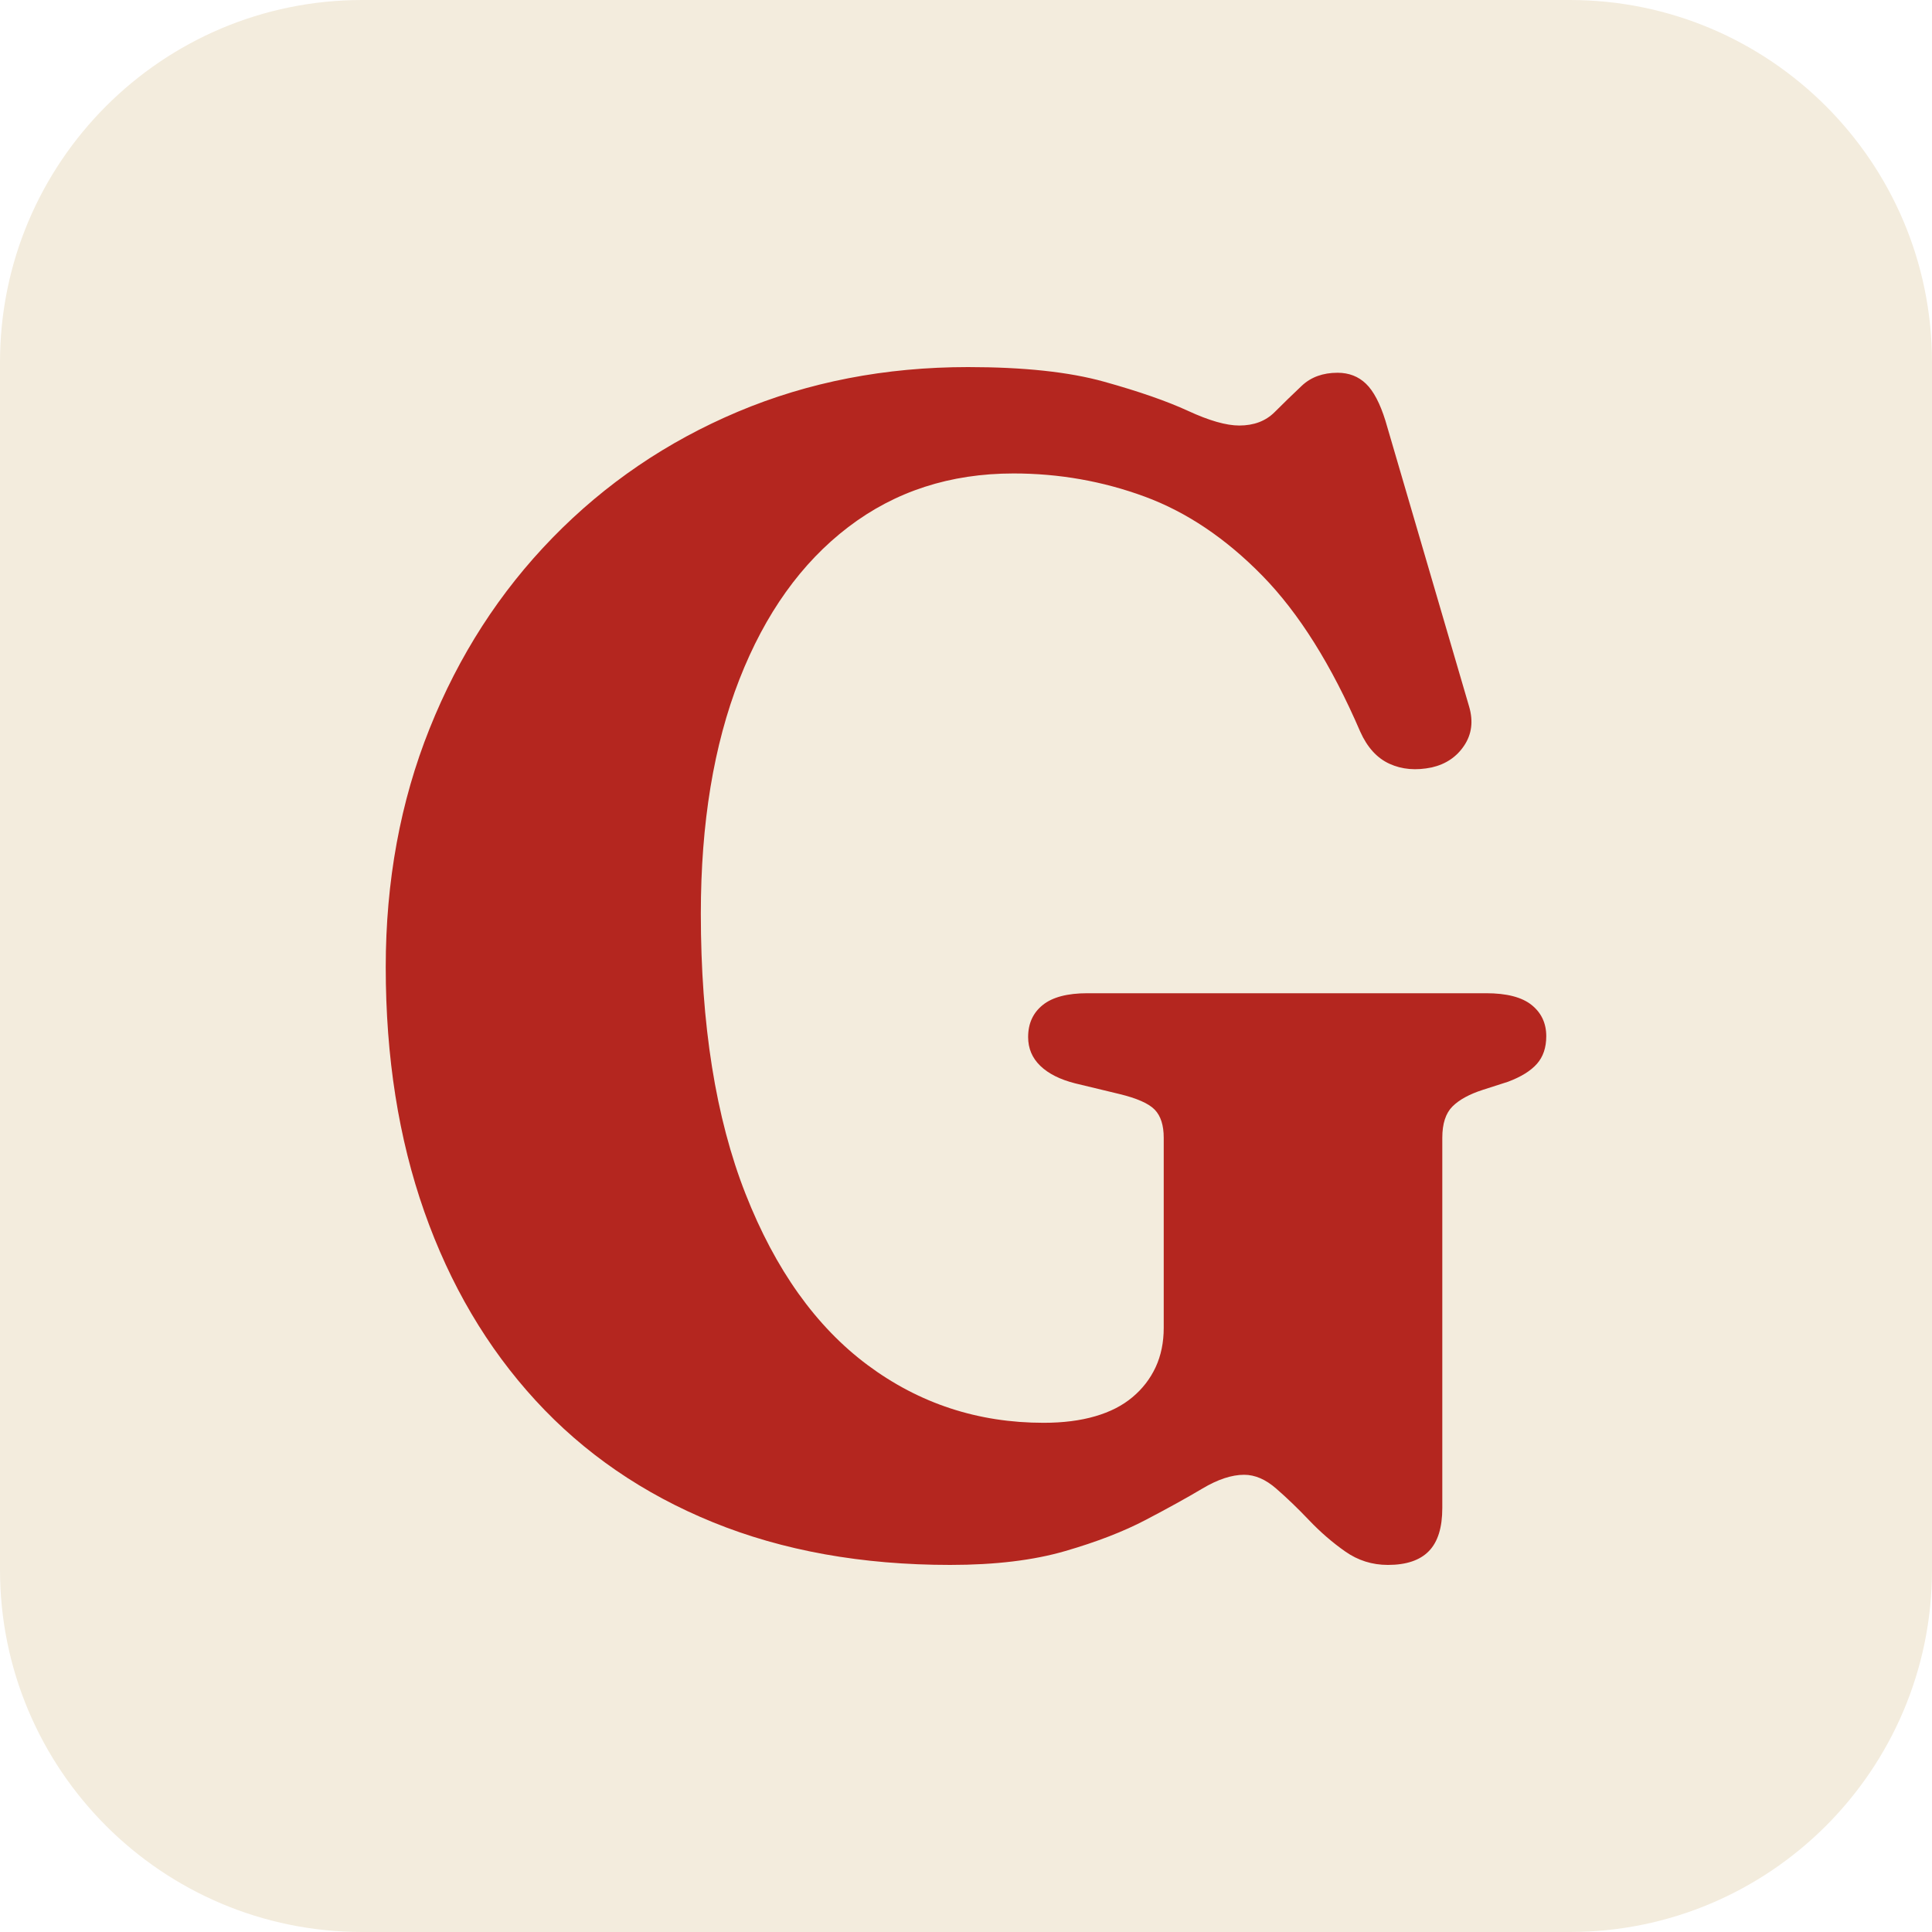
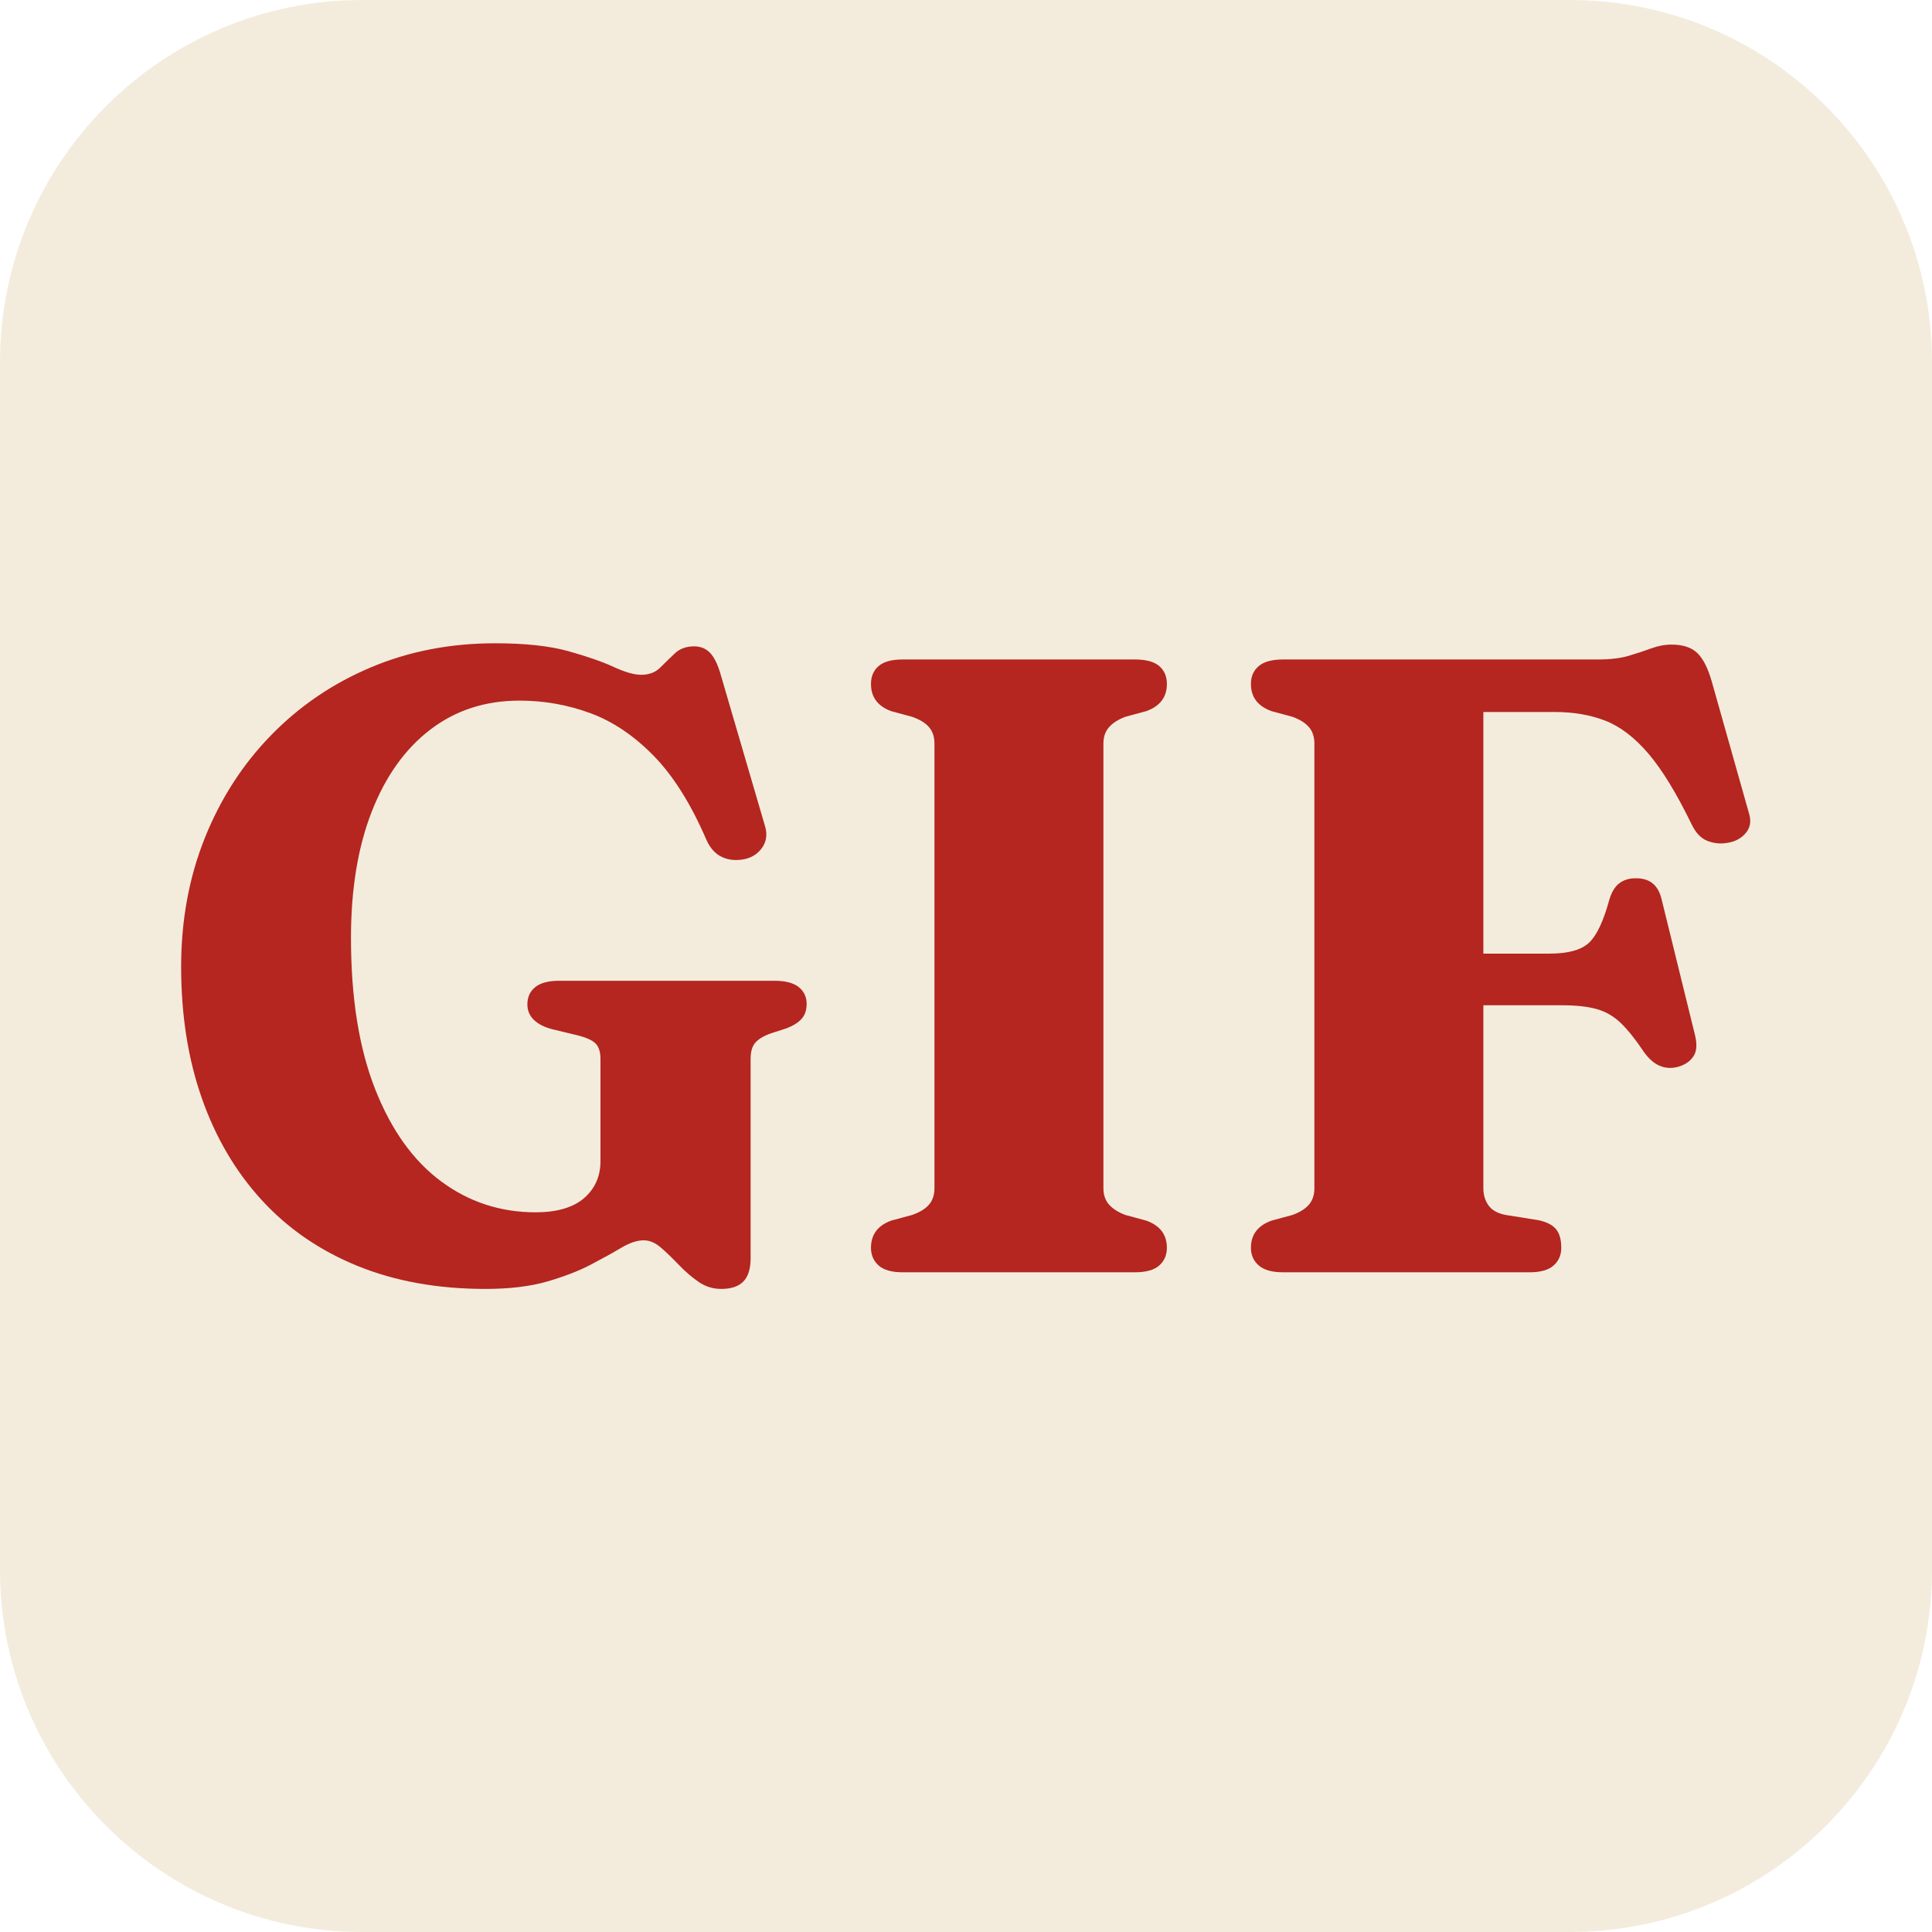
<svg xmlns="http://www.w3.org/2000/svg" viewBox="0 0 32 32">
  <rect width="32" height="32" rx="6" fill="#f3ecdd" />
-   <path d="M23.889 24.978Q23.889 25.463 23.667 25.691Q23.445 25.92 22.988 25.92Q22.598 25.92 22.282 25.698Q21.965 25.476 21.683 25.18Q21.401 24.884 21.138 24.656Q20.876 24.427 20.607 24.427Q20.298 24.427 19.914 24.656Q19.531 24.884 18.979 25.173Q18.428 25.463 17.641 25.691Q16.854 25.92 15.738 25.92Q13.545 25.92 11.81 25.214Q10.075 24.508 8.871 23.196Q7.667 21.885 7.028 20.069Q6.389 18.253 6.389 16.02Q6.389 13.881 7.116 12.066Q7.842 10.25 9.154 8.905Q10.465 7.56 12.22 6.82Q13.976 6.08 16.034 6.08Q17.419 6.08 18.287 6.322Q19.154 6.564 19.679 6.806Q20.203 7.048 20.526 7.048Q20.889 7.048 21.111 6.827Q21.333 6.605 21.562 6.389Q21.791 6.174 22.154 6.174Q22.436 6.174 22.625 6.356Q22.813 6.537 22.947 6.968L24.333 11.702Q24.44 12.066 24.252 12.348Q24.064 12.631 23.714 12.711Q23.324 12.792 23.015 12.651Q22.705 12.51 22.53 12.119Q21.817 10.465 20.91 9.537Q20.002 8.609 18.959 8.225Q17.917 7.842 16.787 7.842Q15.213 7.842 14.05 8.73Q12.886 9.618 12.247 11.252Q11.608 12.886 11.608 15.132Q11.608 17.89 12.348 19.773Q13.088 21.656 14.372 22.611Q15.657 23.566 17.285 23.566Q17.769 23.566 18.139 23.458Q18.509 23.351 18.757 23.142Q19.006 22.934 19.141 22.645Q19.275 22.356 19.275 21.992V18.845Q19.275 18.535 19.127 18.381Q18.979 18.226 18.535 18.119L17.809 17.944Q17.433 17.849 17.231 17.654Q17.029 17.459 17.029 17.177Q17.029 16.841 17.271 16.646Q17.513 16.451 18.011 16.451H24.615Q25.126 16.451 25.369 16.646Q25.611 16.841 25.611 17.163Q25.611 17.446 25.456 17.621Q25.301 17.796 24.978 17.917L24.561 18.051Q24.225 18.159 24.057 18.327Q23.889 18.495 23.889 18.845Z" fill="#b4261f" />
+   <path transform="translate(2.500 21.073) scale(0.00725 -0.00725)" d="M1370 32Q1370 -4 1353.5 -21.0Q1337 -38 1303 -38Q1274 -38 1250.5 -21.5Q1227 -5 1206.0 17.0Q1185 39 1165.5 56.0Q1146 73 1126 73Q1103 73 1074.5 56.0Q1046 39 1005.0 17.5Q964 -4 905.5 -21.0Q847 -38 764 -38Q601 -38 472.0 14.5Q343 67 253.5 164.5Q164 262 116.5 397.0Q69 532 69 698Q69 857 123.0 992.0Q177 1127 274.5 1227.0Q372 1327 502.5 1382.0Q633 1437 786 1437Q889 1437 953.5 1419.0Q1018 1401 1057.0 1383.0Q1096 1365 1120 1365Q1147 1365 1163.5 1381.5Q1180 1398 1197.0 1414.0Q1214 1430 1241 1430Q1262 1430 1276.0 1416.5Q1290 1403 1300 1371L1403 1019Q1411 992 1397.0 971.0Q1383 950 1357 944Q1328 938 1305.0 948.5Q1282 959 1269 988Q1216 1111 1148.5 1180.0Q1081 1249 1003.5 1277.5Q926 1306 842 1306Q725 1306 638.5 1240.0Q552 1174 504.5 1052.5Q457 931 457 764Q457 559 512.0 419.0Q567 279 662.5 208.0Q758 137 879 137Q915 137 942.5 145.0Q970 153 988.5 168.5Q1007 184 1017.0 205.5Q1027 227 1027 254V488Q1027 511 1016.0 522.5Q1005 534 972 542L918 555Q890 562 875.0 576.5Q860 591 860 612Q860 637 878.0 651.5Q896 666 933 666H1424Q1462 666 1480.0 651.5Q1498 637 1498 613Q1498 592 1486.5 579.0Q1475 566 1451 557L1420 547Q1395 539 1382.5 526.5Q1370 514 1370 488ZM2176 192Q2176 169 2189.0 154.5Q2202 140 2226 131L2274 118Q2321 101 2321 56Q2321 31 2303.5 15.5Q2286 0 2248 0H1717Q1680 0 1662.5 15.5Q1645 31 1645 56Q1645 101 1691 118L1739 131Q1765 140 1777.5 154.5Q1790 169 1790 192V1208Q1790 1231 1777.5 1245.5Q1765 1260 1739 1269L1691 1282Q1645 1299 1645 1344Q1645 1370 1662.5 1385.0Q1680 1400 1717 1400H2248Q2286 1400 2303.5 1385.0Q2321 1370 2321 1344Q2321 1299 2274 1282L2226 1269Q2202 1260 2189.0 1245.5Q2176 1231 2176 1208ZM3306 1400Q3348 1400 3376.5 1408.5Q3405 1417 3428.0 1425.5Q3451 1434 3474 1434Q3513 1434 3533.0 1414.5Q3553 1395 3566 1349L3651 1048Q3659 1022 3643.5 1003.5Q3628 985 3601 981Q3578 977 3556.0 985.5Q3534 994 3520 1023Q3468 1130 3421.0 1185.0Q3374 1240 3323.0 1260.0Q3272 1280 3207 1280H3044V192Q3044 169 3056.0 152.5Q3068 136 3095 131L3170 119Q3198 113 3210.0 98.5Q3222 84 3222 56Q3222 31 3204.5 15.5Q3187 0 3150 0H2586Q2549 0 2531.0 15.5Q2513 31 2513 56Q2513 101 2560 118L2608 131Q2633 140 2645.5 154.5Q2658 169 2658 192V1208Q2658 1231 2645.5 1245.5Q2633 1260 2608 1269L2560 1282Q2513 1299 2513 1344Q2513 1370 2531.0 1385.0Q2549 1400 2586 1400ZM2900 728H3195Q3259 728 3285.5 753.0Q3312 778 3332 852Q3340 878 3355.0 889.0Q3370 900 3390 900Q3439 902 3451 853L3527 544Q3535 513 3525.5 496.0Q3516 479 3494 471Q3471 463 3450.0 470.5Q3429 478 3411 503Q3383 545 3359.0 568.5Q3335 592 3304.0 601.0Q3273 610 3224 610H2900Z" fill="#b4261f" />
</svg>
